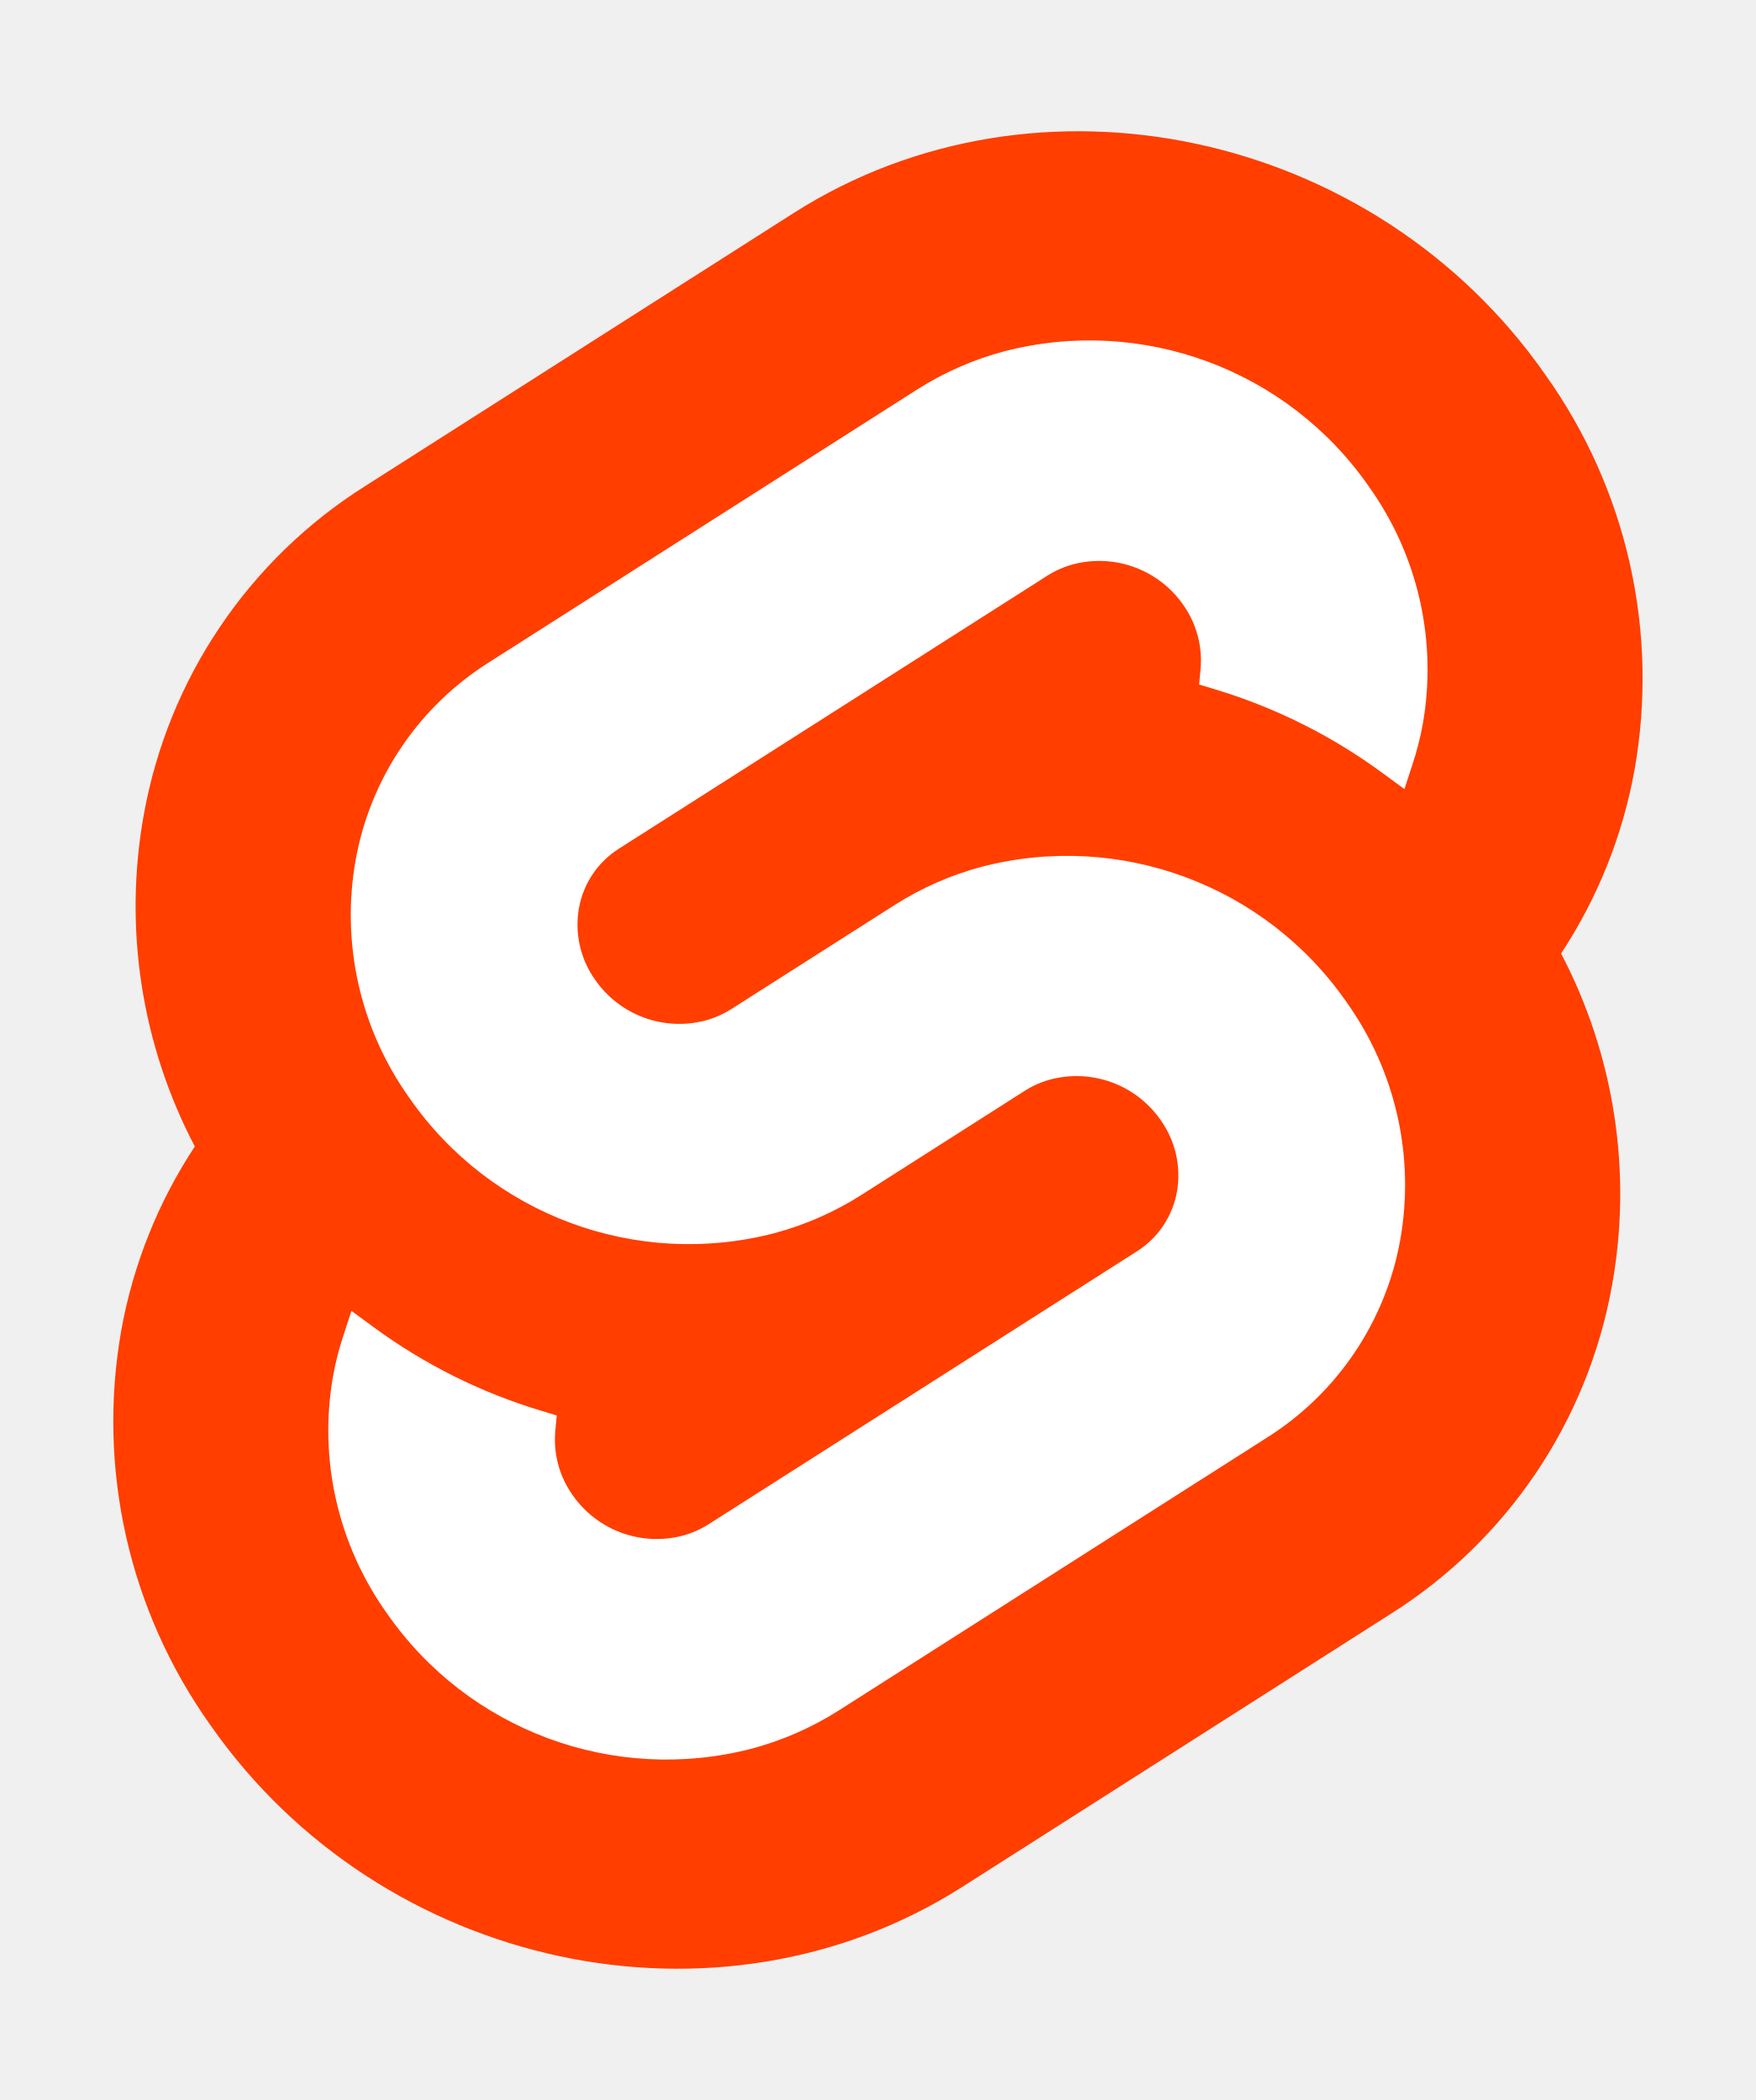
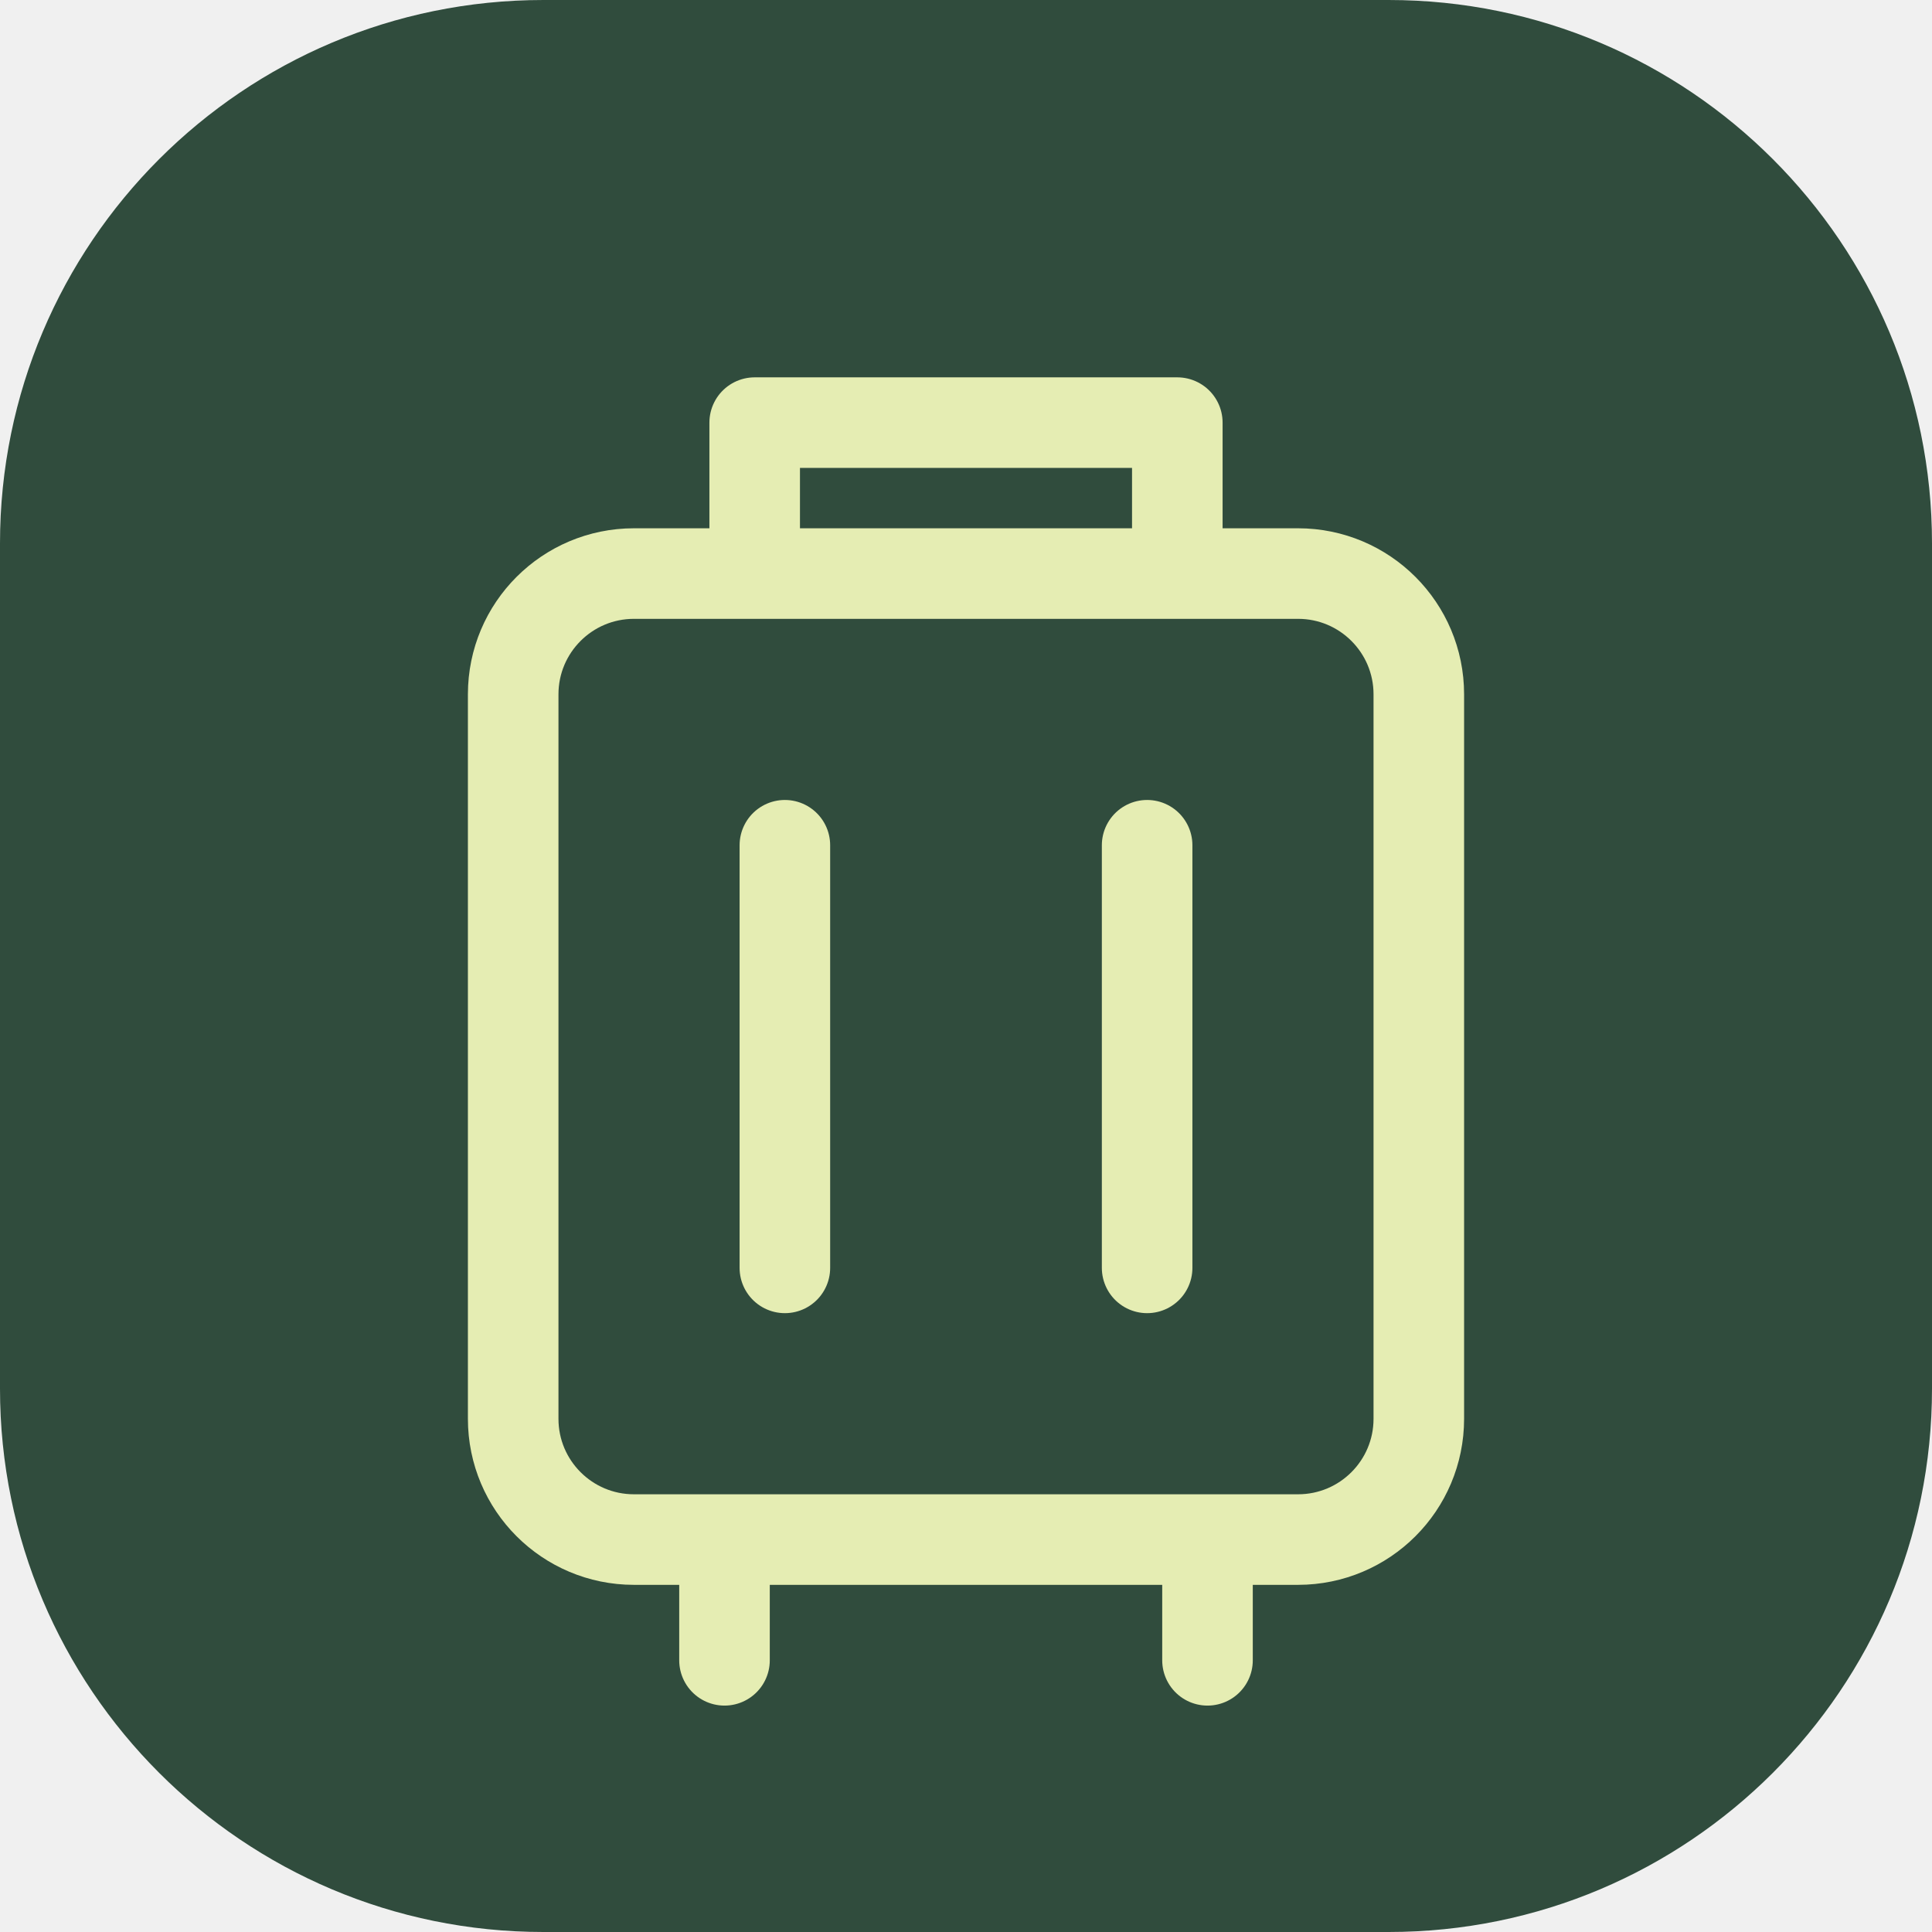
- <svg xmlns="http://www.w3.org/2000/svg" width="107" height="128" viewBox="0 0 107 128">
-   <path d="M94.157 22.819c-10.4-14.885-30.94-19.297-45.792-9.835L22.282 29.608A29.92 29.92 0 0 0 8.764 49.65a31.5 31.5 0 0 0 3.108 20.231 30 30 0 0 0-4.477 11.183 31.9 31.9 0 0 0 5.448 24.116c10.402 14.887 30.942 19.297 45.791 9.835l26.083-16.624A29.92 29.92 0 0 0 98.235 78.35a31.53 31.53 0 0 0-3.105-20.232 30 30 0 0 0 4.474-11.182 31.88 31.88 0 0 0-5.447-24.116" style="fill:#ff3e00" />
-   <path d="M45.817 106.582a20.72 20.72 0 0 1-22.237-8.243 19.17 19.17 0 0 1-3.277-14.503 18 18 0 0 1 .624-2.435l.49-1.498 1.337.981a33.6 33.6 0 0 0 10.203 5.098l.97.294-.09.968a5.85 5.85 0 0 0 1.052 3.878 6.24 6.24 0 0 0 6.695 2.485 5.8 5.8 0 0 0 1.603-.704L69.27 76.28a5.43 5.43 0 0 0 2.45-3.631 5.8 5.8 0 0 0-.987-4.371 6.24 6.24 0 0 0-6.698-2.487 5.7 5.7 0 0 0-1.6.704l-9.953 6.345a19 19 0 0 1-5.296 2.326 20.72 20.72 0 0 1-22.237-8.243 19.17 19.17 0 0 1-3.277-14.502 17.99 17.99 0 0 1 8.13-12.052l26.081-16.623a19 19 0 0 1 5.3-2.329 20.72 20.72 0 0 1 22.237 8.243 19.17 19.17 0 0 1 3.277 14.503 18 18 0 0 1-.624 2.435l-.49 1.498-1.337-.98a33.6 33.6 0 0 0-10.203-5.1l-.97-.294.09-.968a5.86 5.86 0 0 0-1.052-3.878 6.24 6.24 0 0 0-6.696-2.485 5.8 5.8 0 0 0-1.602.704L37.73 51.72a5.42 5.42 0 0 0-2.449 3.63 5.79 5.79 0 0 0 .986 4.372 6.24 6.24 0 0 0 6.698 2.486 5.8 5.8 0 0 0 1.602-.704l9.952-6.342a19 19 0 0 1 5.295-2.328 20.72 20.72 0 0 1 22.237 8.242 19.17 19.17 0 0 1 3.277 14.503 18 18 0 0 1-8.13 12.053l-26.081 16.622a19 19 0 0 1-5.3 2.328" style="fill:#fff" />
+ <svg xmlns="http://www.w3.org/2000/svg" viewBox="0 0 64 64">
+   <rect width="64" height="64" rx="18" fill="#304c3d" />
+   <g fill="none" stroke="#e5edb3" stroke-linecap="round" stroke-linejoin="round" stroke-width="3">
+     <path d="M25 19v-5h14v5M21 19h22a4 4 0 0 1 4 4v24a4 4 0 0 1-4 4H21a4 4 0 0 1-4-4V23a4 4 0 0 1 4-4Z" />
+     <path d="M26 28v14m12-14v14M24 52v3m16-3v3" />
+   </g>
</svg>
